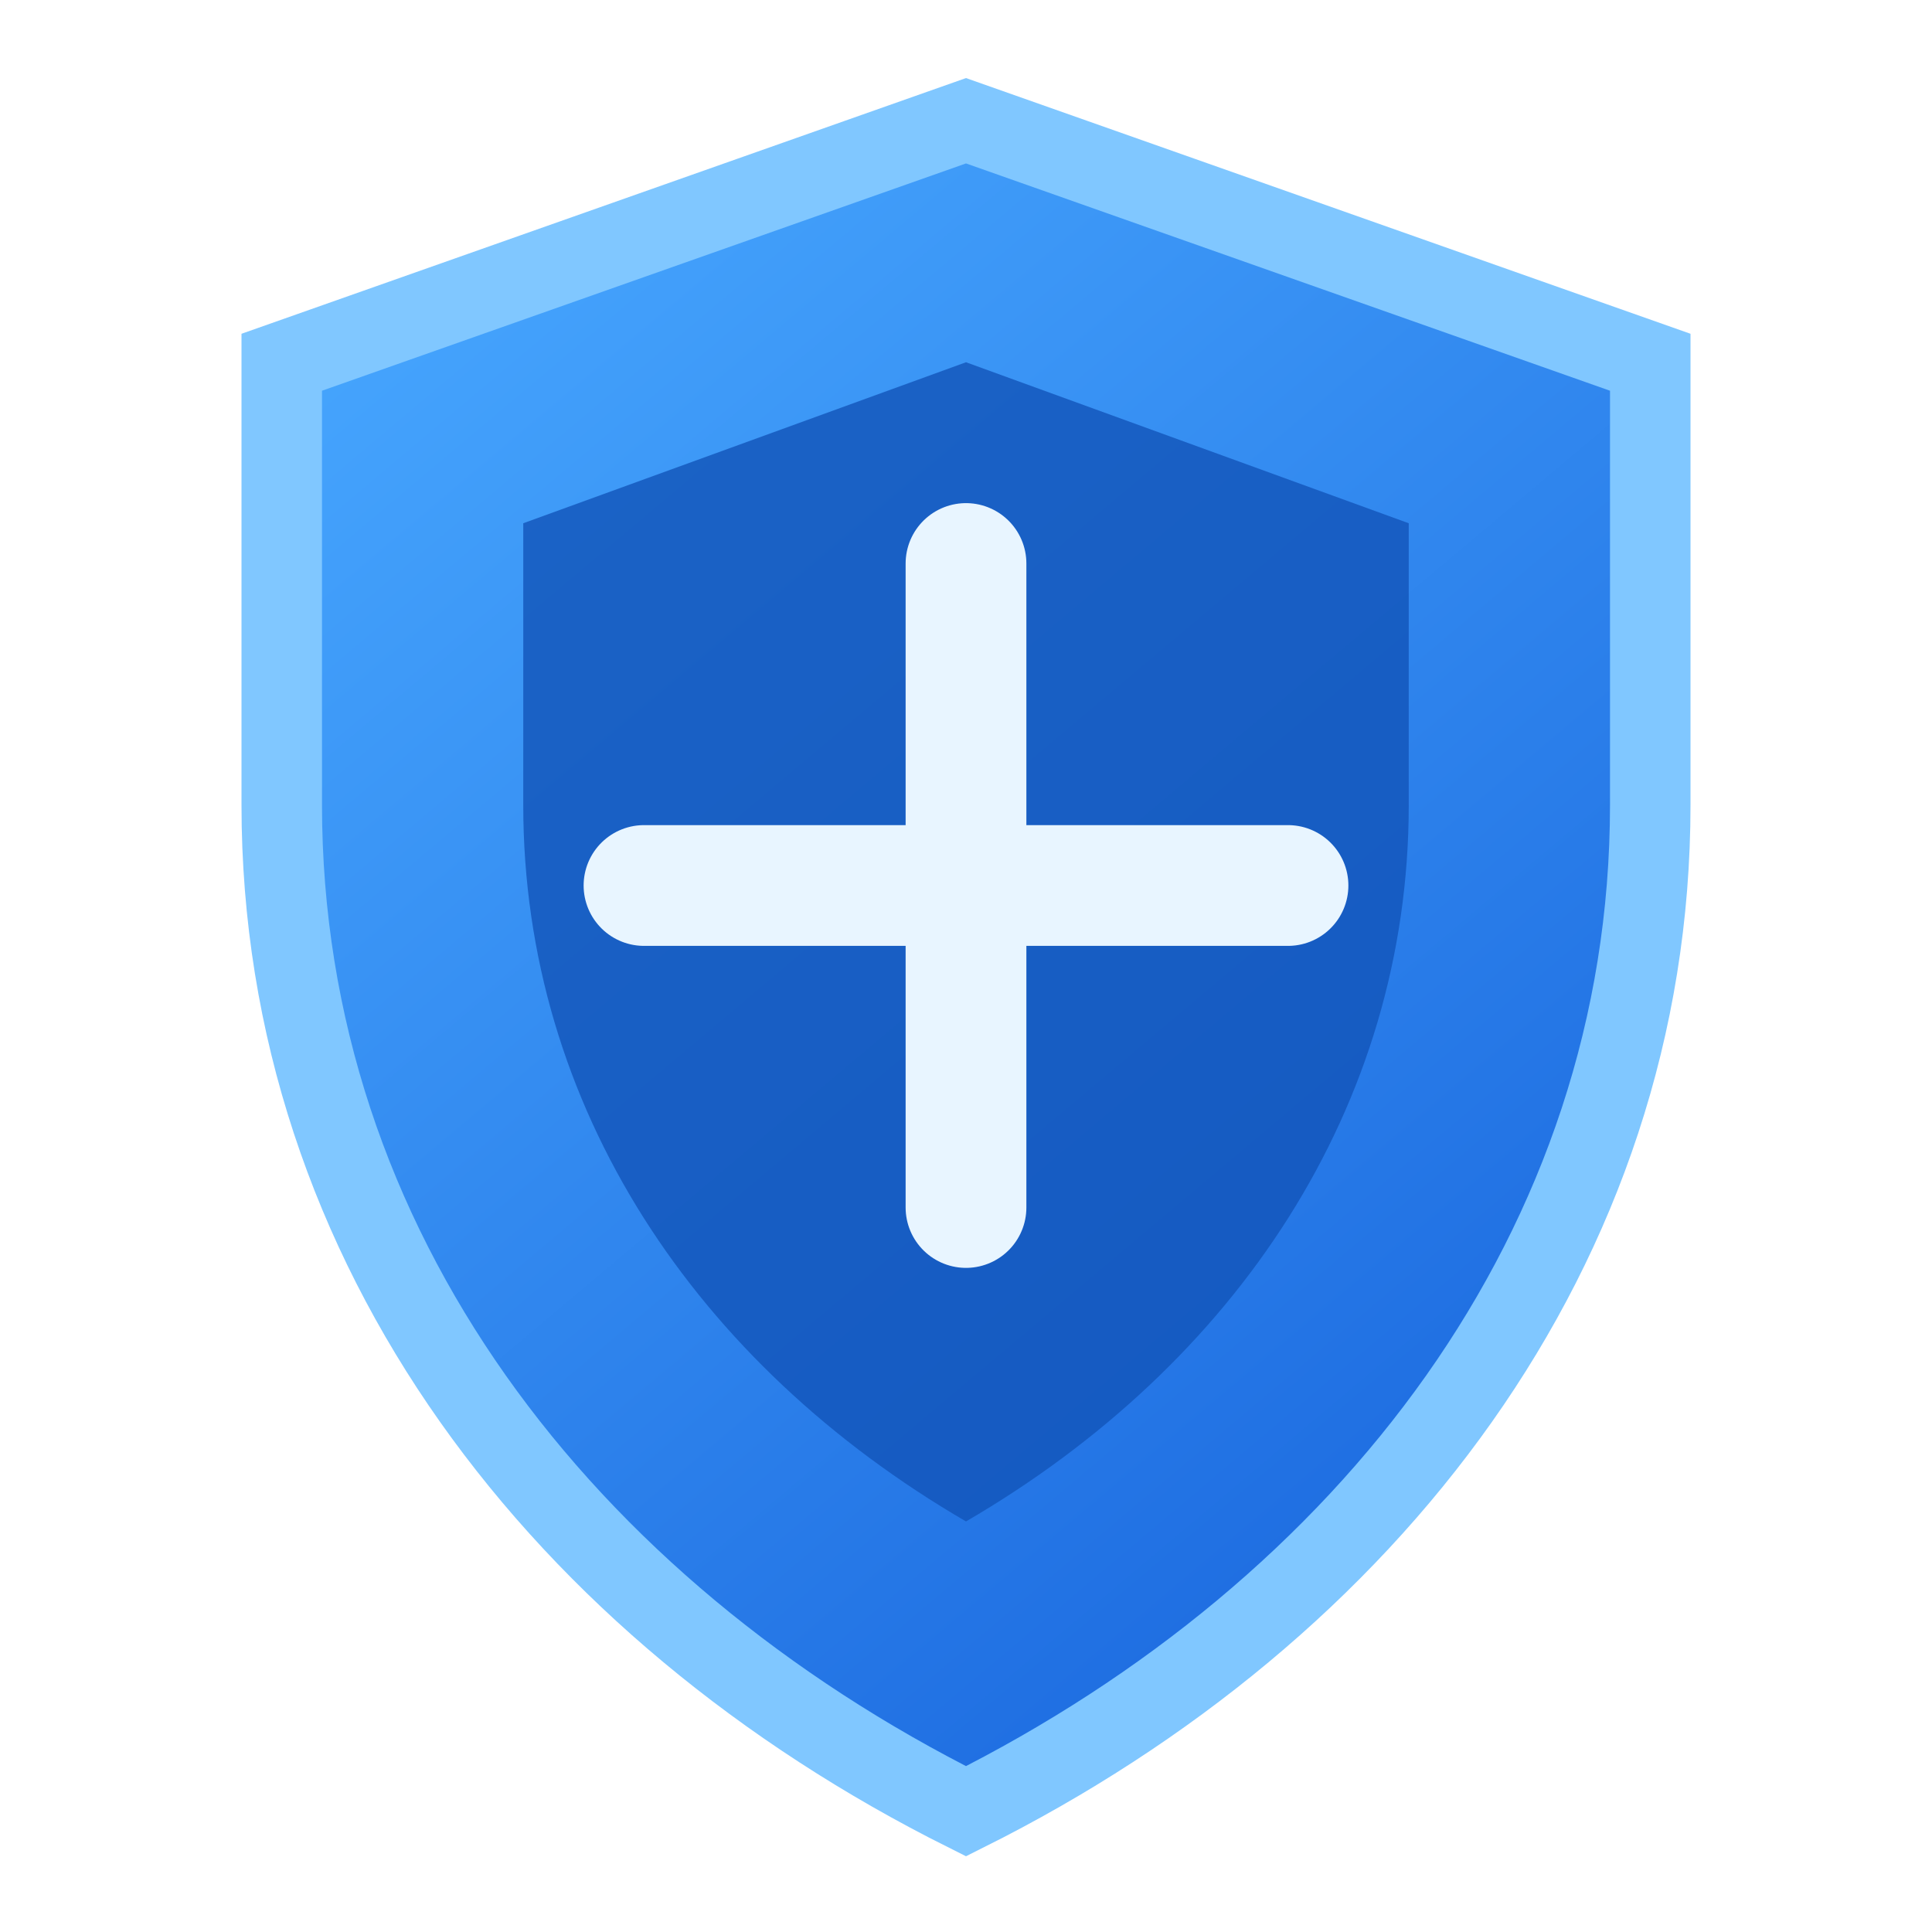
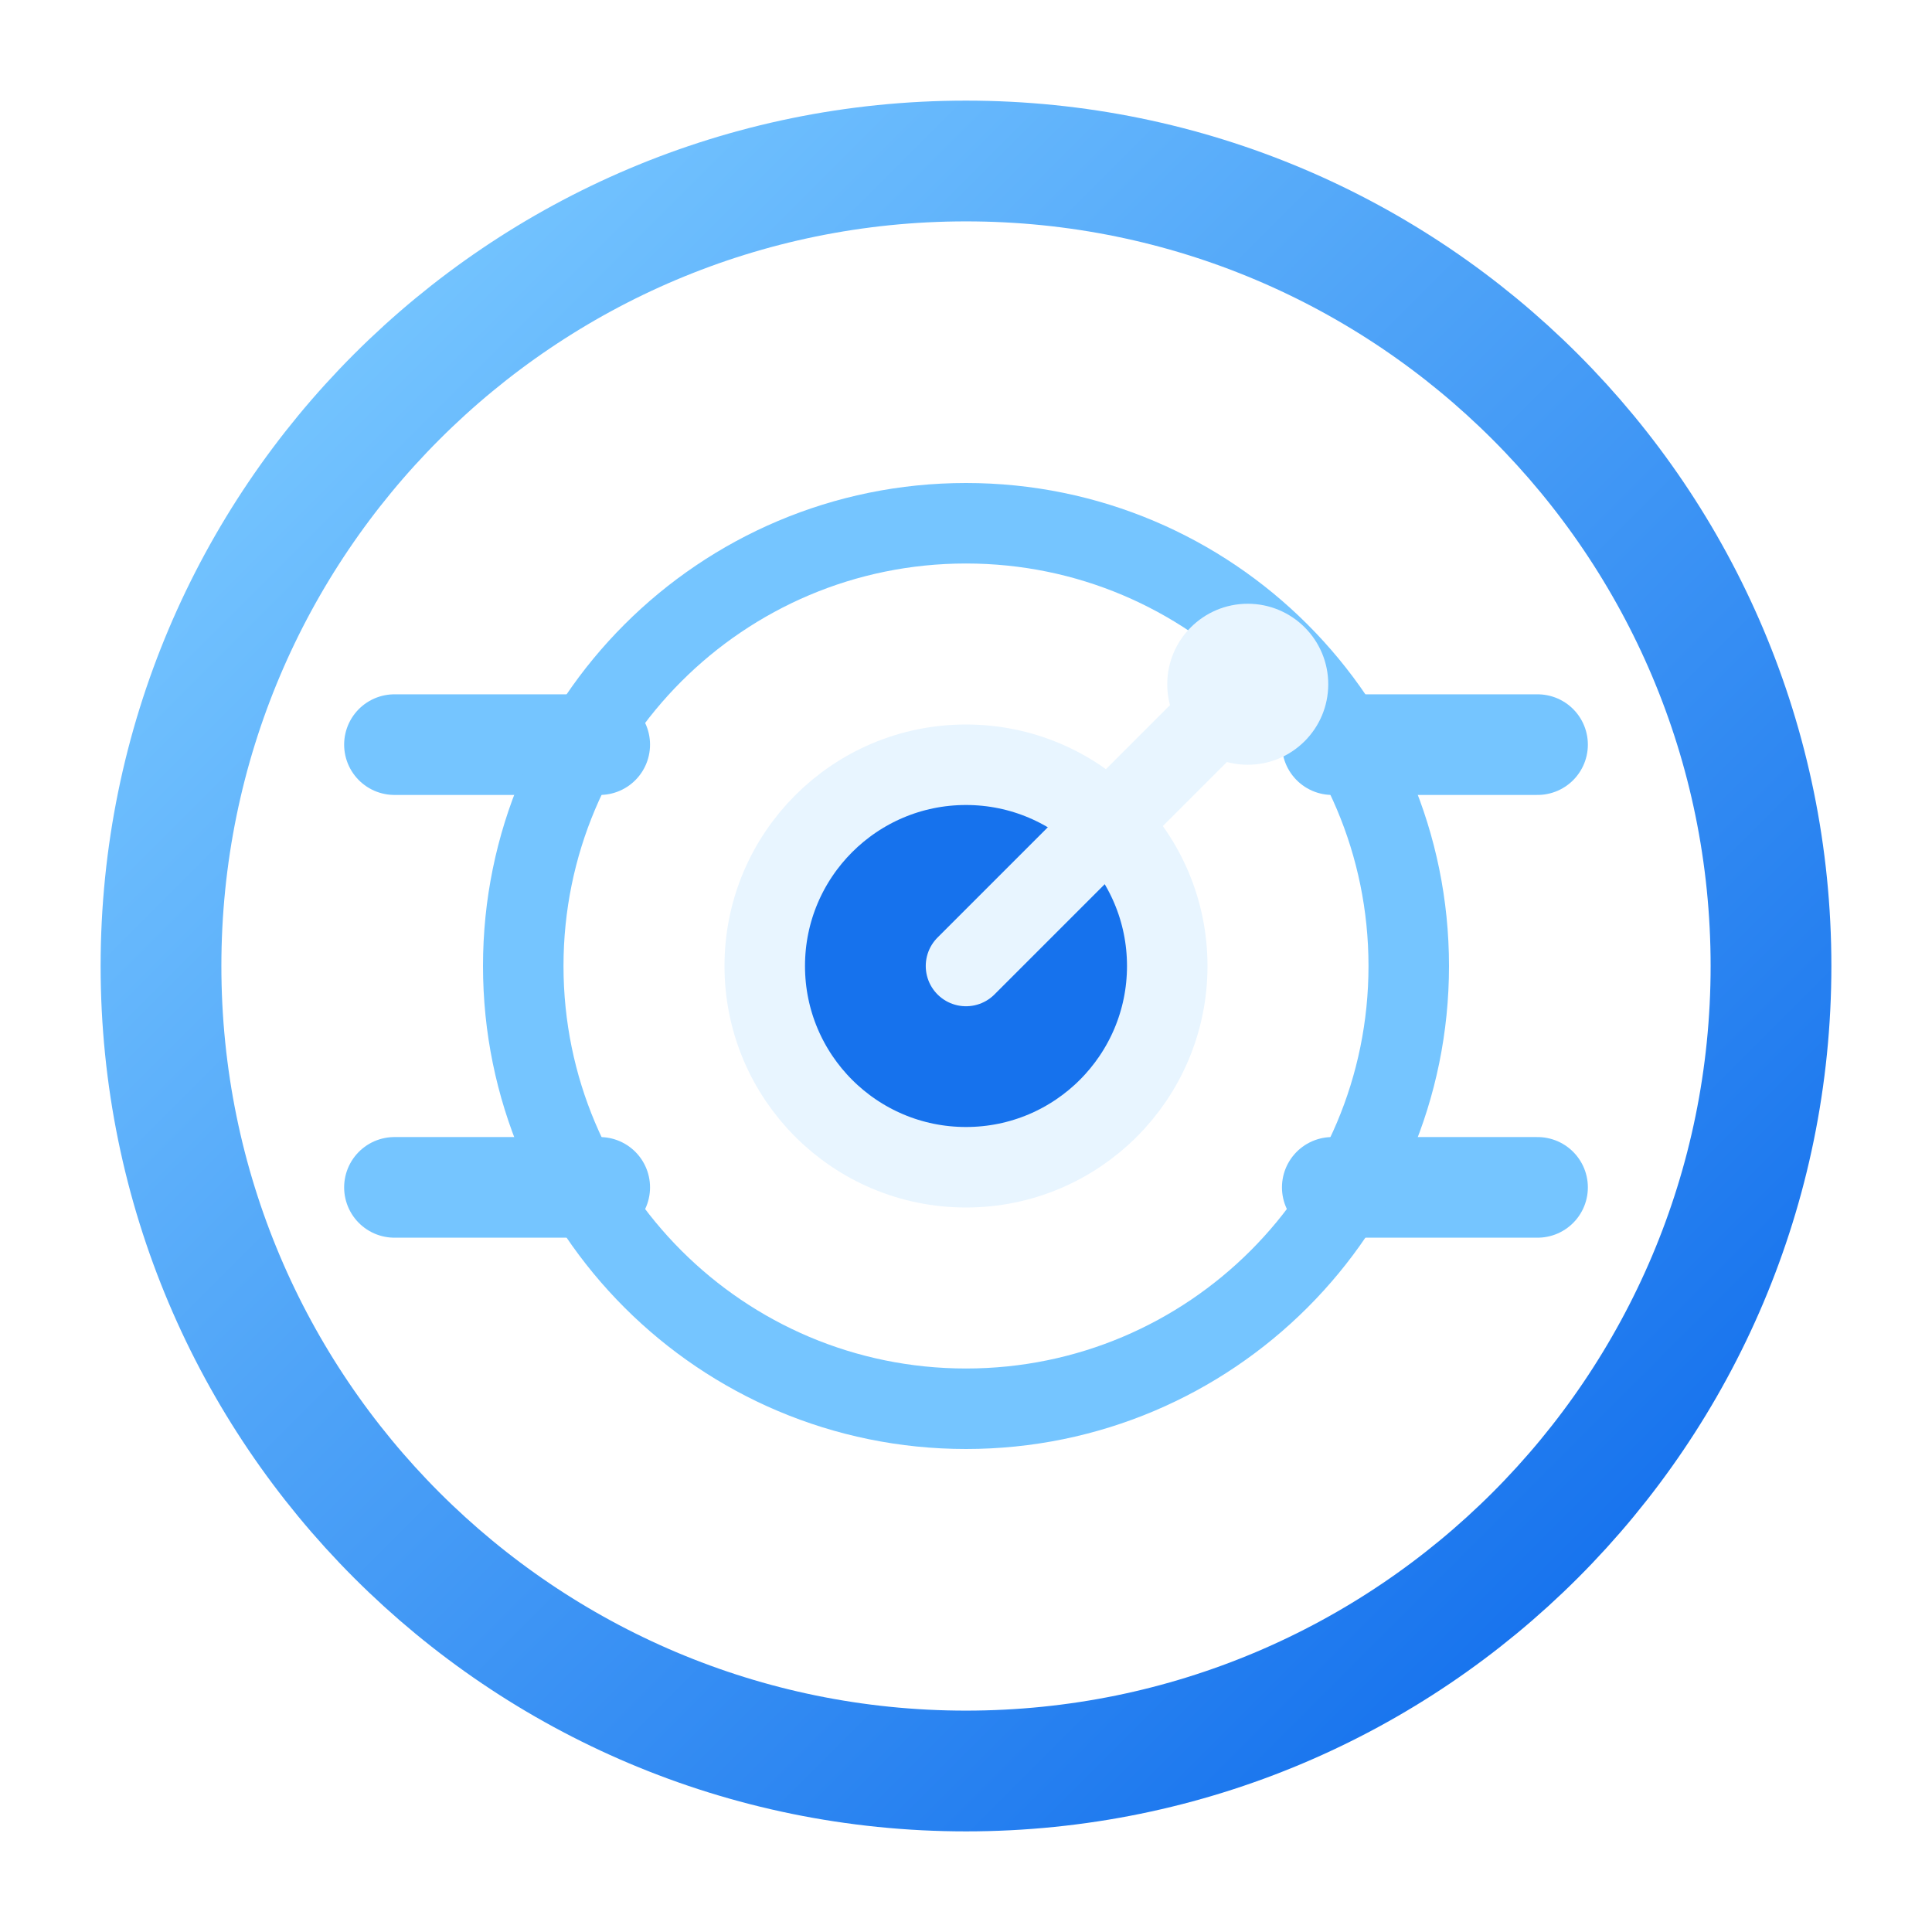
- <svg xmlns="http://www.w3.org/2000/svg" viewBox="0 0 48 48">
+ <svg xmlns="http://www.w3.org/2000/svg" viewBox="0 0 48 48" fill="none">
  <defs>
-     <linearGradient id="shield" x1="8" y1="5" x2="40" y2="43" gradientUnits="userSpaceOnUse">
-       <stop stop-color="#48a8ff" />
-       <stop offset="1" stop-color="#1763dc" />
+     <linearGradient id="aegis" x1="8" y1="8" x2="40" y2="40" gradientUnits="userSpaceOnUse">
+       <stop stop-color="#75c5ff" />
+       <stop offset="1" stop-color="#1672ed" />
    </linearGradient>
  </defs>
-   <path d="M24 3 41 9v11c0 11-7 20-17 25C14 40 7 31 7 20V9L24 3Z" fill="url(#shield)" stroke="#80c7ff" stroke-width="2" />
-   <path d="M24 9 35 13v7c0 7.5-4.3 13.9-11 17.8C17.3 33.9 13 27.5 13 20v-7l11-4Z" fill="#1254b9" opacity=".8" />
-   <path d="M24 14v16M16 22h16" fill="none" stroke="#e8f5ff" stroke-width="3" stroke-linecap="round" />
+   <path d="M24 4a20 20 0 1 0 0 40 20 20 0 0 0 0-40Z" stroke="url(#aegis)" stroke-width="3" />
+   <path d="M9.8 18.5h5.1M33.1 18.5h5.1M9.8 29.5h5.1M33.1 29.5h5.1" stroke="#75c5ff" stroke-width="2.5" stroke-linecap="round" />
+   <circle cx="24" cy="24" r="11" stroke="#75c5ff" stroke-width="2" />
+   <circle cx="24" cy="24" r="5" fill="#1672ed" stroke="#e8f5ff" stroke-width="2" />
+   <path d="m24 24 7-7" stroke="#e8f5ff" stroke-width="2" stroke-linecap="round" />
+   <circle cx="31" cy="17" r="2" fill="#e8f5ff" />
</svg>
